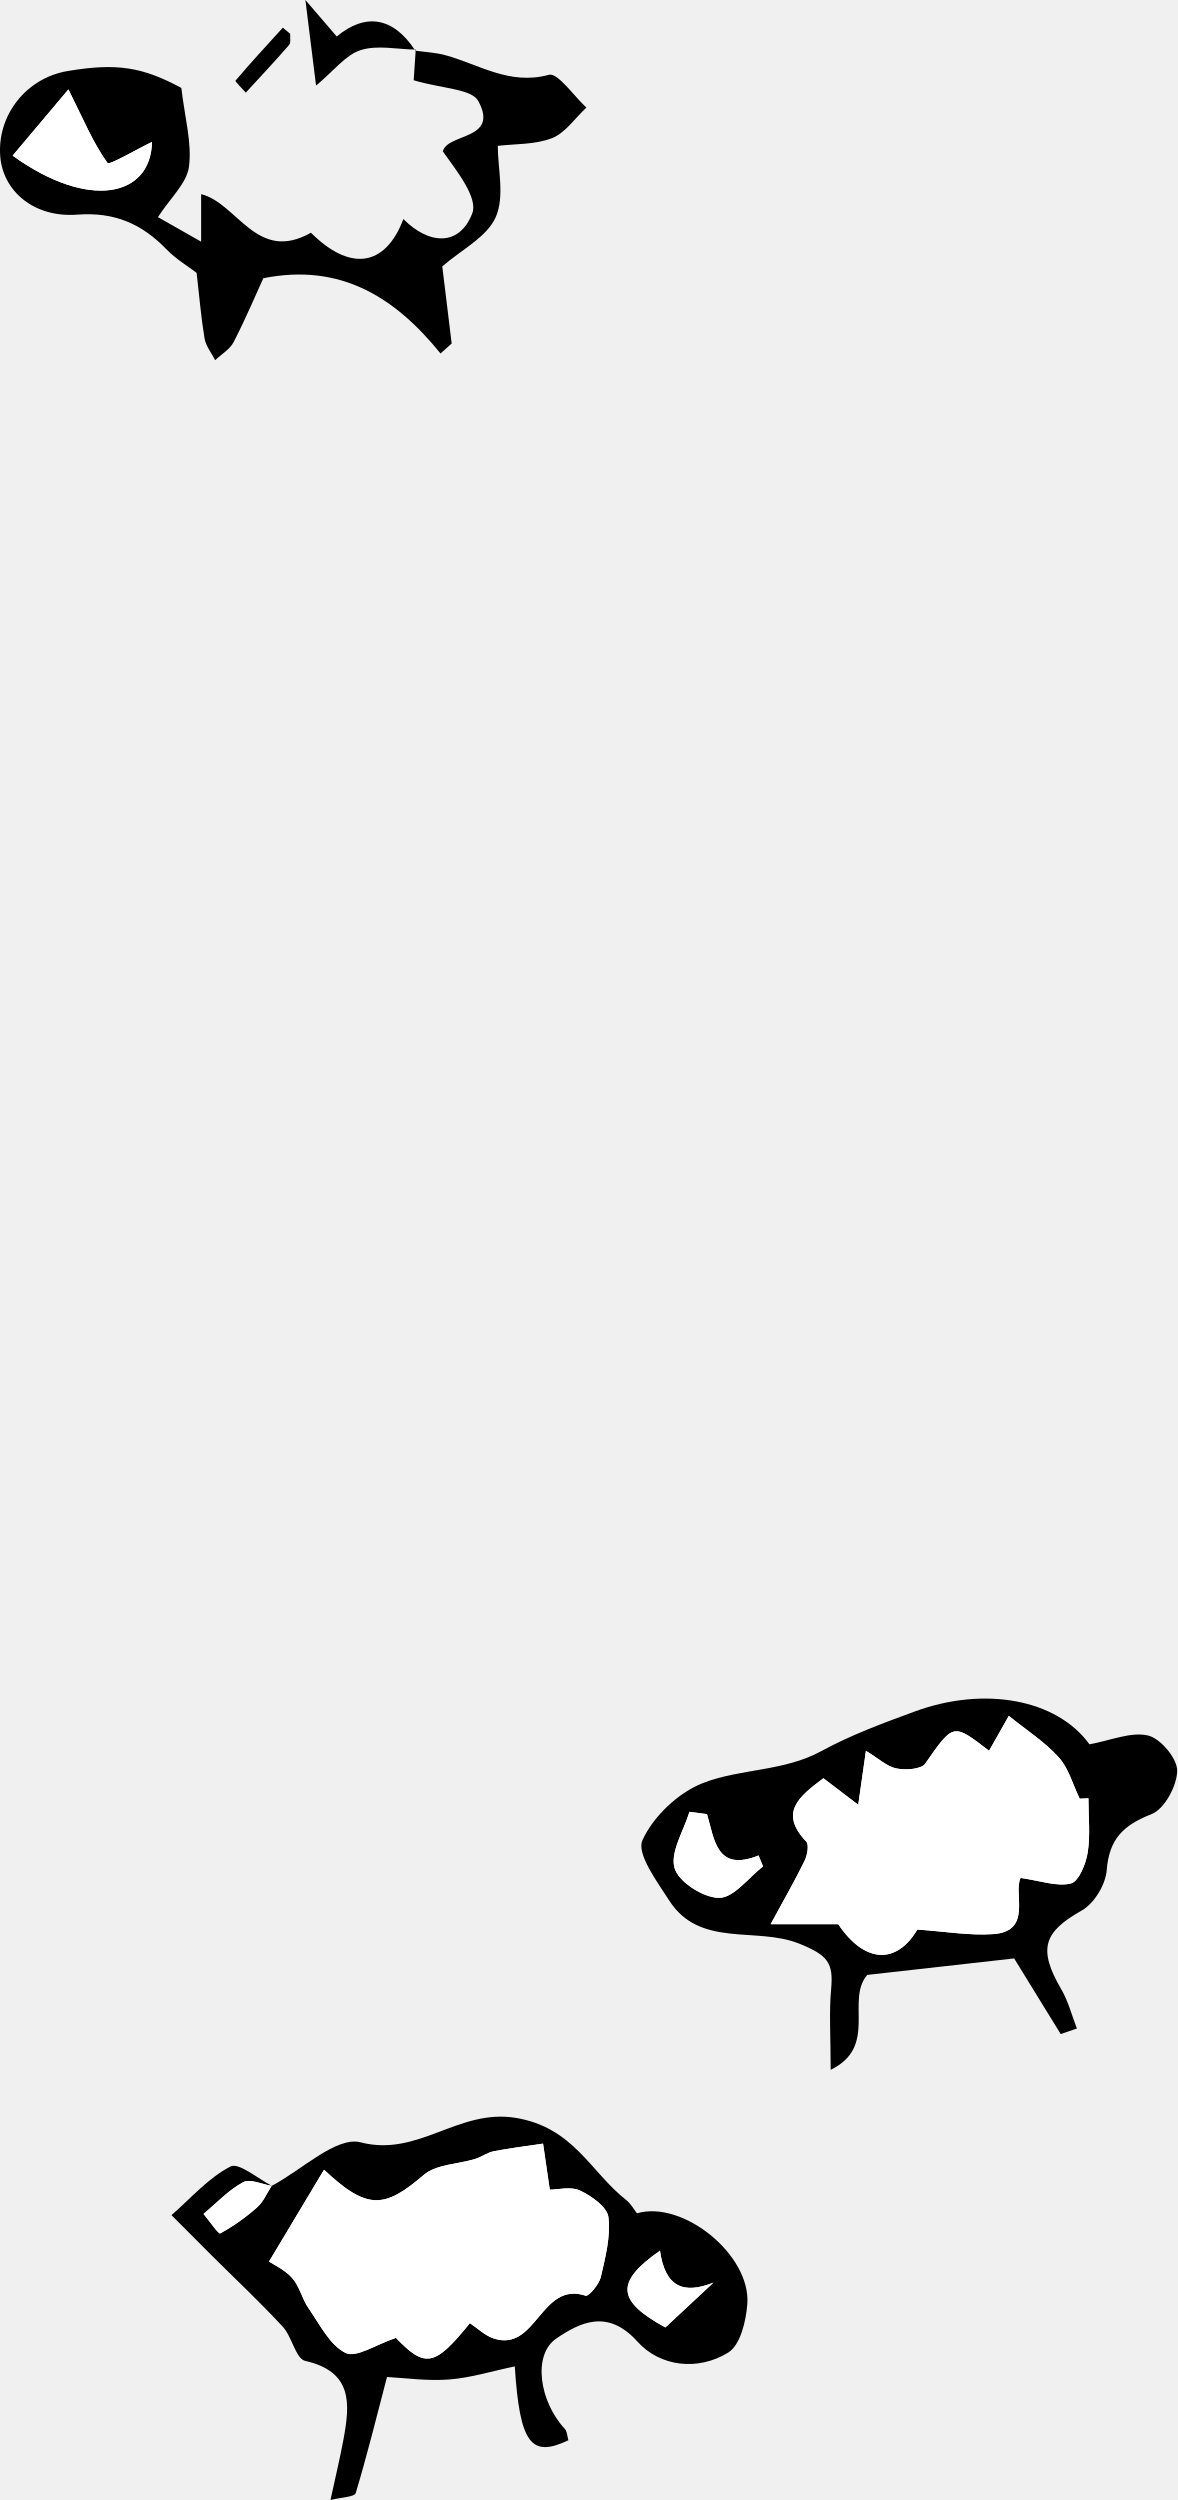
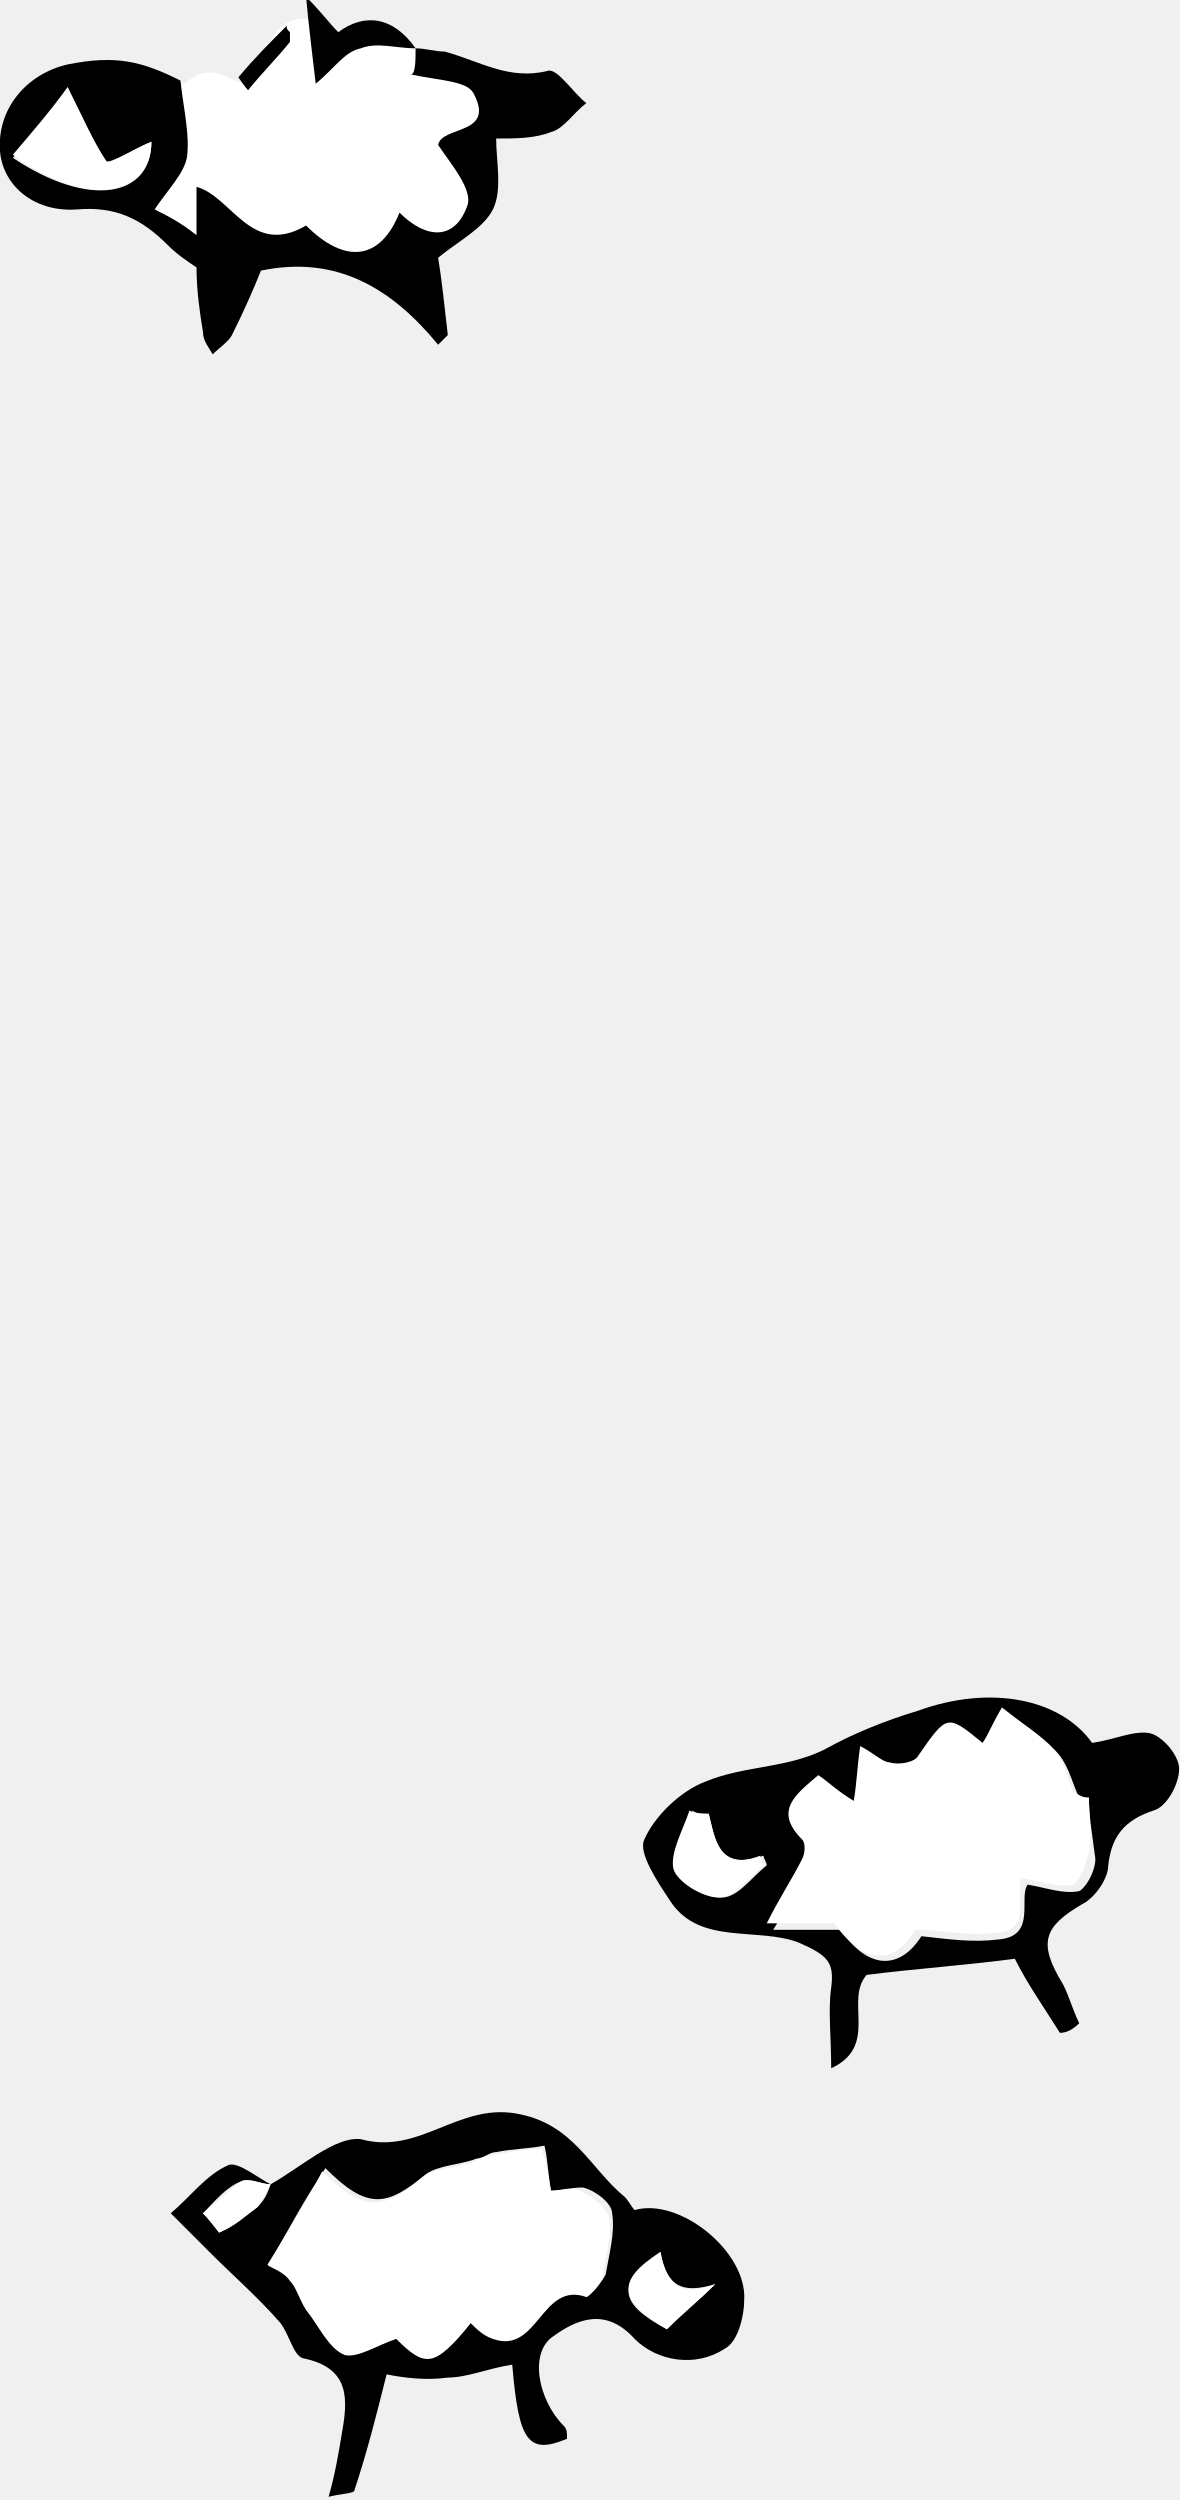
- <svg xmlns="http://www.w3.org/2000/svg" version="1.1" id="XMLID_2_" x="0px" y="0px" viewBox="0 0 36.561 77.644" enable-background="new 0 0 36.561 77.644" xml:space="preserve">
-   <g id="sheep">
-     <g>
-       <path d="M8.435,67.89c0.932-0.489,2.012-1.55,2.766-1.354c1.792,0.466,3.029-1.053,4.816-0.76    c1.802,0.296,2.326,1.688,3.438,2.557c0.136,0.106,0.223,0.274,0.327,0.407c1.425-0.417,3.54,1.29,3.428,2.816    c-0.039,0.528-0.216,1.273-0.588,1.505c-0.943,0.587-2.125,0.442-2.822-0.334c-0.926-1.03-1.781-0.601-2.521-0.099    c-0.752,0.51-0.517,1.973,0.26,2.803c0.078,0.083,0.078,0.239,0.113,0.358c-1.153,0.547-1.508,0.123-1.664-2.295    c-0.702,0.147-1.364,0.355-2.039,0.407c-0.683,0.053-1.377-0.049-1.93-0.077    c-0.317,1.213-0.614,2.419-0.972,3.606c-0.036,0.12-0.443,0.128-0.783,0.214c0.154-0.714,0.296-1.297,0.404-1.886    c0.2-1.091,0.3-2.098-1.188-2.434c-0.295-0.067-0.409-0.75-0.699-1.063    c-0.71-0.767-1.475-1.484-2.216-2.222c-0.414-0.412-0.826-0.828-1.239-1.242    c0.601-0.523,1.145-1.157,1.833-1.511c0.259-0.133,0.853,0.383,1.289,0.602    c-0.307-0.049-0.682-0.231-0.896-0.116c-0.455,0.246-0.825,0.648-1.231,0.986    c0.178,0.213,0.467,0.633,0.515,0.606c0.412-0.222,0.802-0.501,1.154-0.814    C8.183,68.381,8.29,68.114,8.435,67.89z M17.075,68.006c-0.089-0.614-0.149-1.022-0.208-1.431    c-0.511,0.077-1.025,0.139-1.532,0.237c-0.201,0.039-0.379,0.178-0.578,0.239    c-0.536,0.165-1.207,0.163-1.594,0.495c-1.222,1.048-1.759,1.102-3.099-0.161    C9.508,68.316,8.983,69.193,8.356,70.239c0.131,0.089,0.486,0.249,0.722,0.514    c0.229,0.258,0.303,0.647,0.506,0.937c0.349,0.5,0.657,1.143,1.15,1.387c0.329,0.163,0.948-0.263,1.564-0.468    c0.899,0.935,1.2,0.906,2.296-0.458c0.24,0.16,0.465,0.384,0.734,0.474c1.337,0.447,1.465-1.793,2.864-1.325    c0.088,0.029,0.415-0.35,0.468-0.577c0.142-0.612,0.31-1.259,0.237-1.864    c-0.038-0.315-0.524-0.656-0.883-0.826C17.727,67.898,17.328,68.006,17.075,68.006z M20.497,69.9    c-1.415,0.988-1.324,1.569,0.167,2.385c0.507-0.473,1-0.932,1.493-1.392    C21.227,71.261,20.658,71.033,20.497,69.9z" />
-       <path d="M32.943,63.173c-0.477-0.775-0.954-1.549-1.446-2.349c-1.486,0.167-3.042,0.342-4.562,0.512    c-0.683,0.793,0.35,2.223-1.136,2.947c0-1.03-0.053-1.776,0.014-2.511c0.074-0.808-0.099-1.047-0.988-1.406    c-1.333-0.539-3.088,0.143-4.039-1.338c-0.38-0.591-1.022-1.455-0.834-1.873    c0.335-0.742,1.119-1.484,1.887-1.781c1.166-0.451,2.505-0.352,3.672-0.99c0.916-0.5,1.912-0.866,2.896-1.228    c2.159-0.795,4.41-0.389,5.429,1.018c0.661-0.119,1.287-0.397,1.819-0.273c0.388,0.09,0.91,0.714,0.905,1.094    c-0.006,0.47-0.395,1.191-0.797,1.348c-0.875,0.342-1.317,0.772-1.391,1.741    c-0.034,0.443-0.388,1.032-0.77,1.248c-1.198,0.675-1.372,1.197-0.638,2.457c0.216,0.371,0.325,0.806,0.482,1.212    C33.279,63.058,33.111,63.115,32.943,63.173z M33.804,55.852c-0.091,0.004-0.182,0.007-0.273,0.011    c-0.21-0.434-0.339-0.94-0.649-1.284c-0.439-0.486-1.011-0.851-1.551-1.288    c-0.285,0.503-0.445,0.786-0.614,1.084c-1.127-0.871-1.105-0.855-1.983,0.399    c-0.126,0.179-0.607,0.206-0.894,0.15c-0.289-0.056-0.542-0.302-0.947-0.547c-0.094,0.658-0.157,1.102-0.239,1.675    c-0.449-0.341-0.77-0.586-1.083-0.824c-0.742,0.56-1.393,1.058-0.534,1.964    c0.094,0.099,0.038,0.42-0.045,0.591c-0.285,0.589-0.613,1.156-1.059,1.979c0.832,0,1.42,0,2.1,0    c0.823,1.222,1.809,1.257,2.457,0.166c0.86,0.058,1.614,0.192,2.355,0.141c1.233-0.084,0.616-1.276,0.852-1.744    c0.622,0.087,1.131,0.28,1.562,0.17c0.246-0.063,0.465-0.604,0.521-0.957    C33.868,56.988,33.804,56.415,33.804,55.852z M21.958,56.343c-0.182-0.024-0.364-0.048-0.545-0.072    c-0.179,0.591-0.607,1.255-0.462,1.751c0.126,0.43,0.904,0.926,1.388,0.921c0.457-0.005,0.906-0.626,1.359-0.976    c-0.046-0.113-0.092-0.227-0.138-0.34C22.25,58.15,22.193,57.138,21.958,56.343z" />
-       <path d="M12.899,1.574c0.309,0.044,0.626,0.057,0.925,0.138c1.052,0.285,2,0.947,3.223,0.611    c0.275-0.075,0.771,0.657,1.165,1.018c-0.352,0.327-0.652,0.785-1.068,0.949    c-0.528,0.207-1.15,0.175-1.684,0.24c0,0.703,0.22,1.568-0.063,2.212c-0.273,0.621-1.066,1.013-1.661,1.532    c0.078,0.642,0.185,1.518,0.292,2.394c-0.115,0.104-0.231,0.208-0.346,0.311    c-1.411-1.746-3.104-2.818-5.504-2.338c-0.224,0.49-0.545,1.25-0.921,1.982    c-0.116,0.226-0.379,0.377-0.575,0.563c-0.114-0.224-0.288-0.438-0.329-0.674C6.245,9.866,6.192,9.211,6.107,8.475    C5.854,8.28,5.47,8.053,5.171,7.744c-0.766-0.792-1.61-1.165-2.77-1.078C1.056,6.768,0.101,5.938,0.009,4.874    C-0.102,3.589,0.809,2.425,2.096,2.207c1.54-0.26,2.338-0.122,3.536,0.524    c0.107,0.925,0.333,1.707,0.237,2.446C5.803,5.689,5.293,6.144,4.905,6.743c0.366,0.208,0.783,0.445,1.342,0.763    c0-0.582,0-1.026,0-1.476C7.377,6.311,7.971,8.183,9.657,7.228c1.179,1.178,2.291,1.104,2.871-0.424    c0.797,0.799,1.737,0.856,2.138-0.173c0.189-0.486-0.465-1.3-0.912-1.929c0.138-0.572,1.759-0.345,1.102-1.562    c-0.206-0.382-1.12-0.383-2.008-0.647c0.006-0.088,0.035-0.52,0.064-0.953L12.899,1.574z M4.72,4.407    C4.231,4.644,3.393,5.137,3.34,5.063c-0.441-0.612-0.738-1.328-1.215-2.287C1.552,3.456,0.978,4.138,0.392,4.834    C2.764,6.543,4.691,6.111,4.72,4.407z" />
-       <path d="M12.899,1.574l0.013-0.034c-0.575-0.007-1.193-0.149-1.712,0.017c-0.468,0.15-0.827,0.637-1.384,1.101    C9.697,1.71,9.618,1.072,9.485,0c0.462,0.537,0.688,0.801,0.973,1.133C11.345,0.399,12.207,0.513,12.899,1.574z" />
-       <path d="M9.013,1.05c-0.009,0.118,0.027,0.276-0.035,0.347C8.541,1.9,8.084,2.386,7.634,2.877    C7.521,2.749,7.296,2.526,7.312,2.507c0.476-0.561,0.976-1.103,1.472-1.647C8.86,0.923,8.937,0.987,9.013,1.05    z" />
-       <path fill="#FFFFFF" d="M17.075,68.006c0.253,0,0.652-0.108,0.937,0.027c0.359,0.17,0.845,0.511,0.883,0.826    c0.073,0.605-0.095,1.252-0.237,1.864c-0.053,0.227-0.38,0.607-0.468,0.577    c-1.399-0.468-1.527,1.771-2.864,1.325c-0.269-0.09-0.494-0.315-0.734-0.474    c-1.096,1.364-1.397,1.394-2.296,0.458c-0.616,0.204-1.235,0.63-1.564,0.468    c-0.493-0.244-0.801-0.887-1.15-1.387c-0.202-0.29-0.276-0.679-0.506-0.937    c-0.236-0.265-0.591-0.425-0.722-0.514c0.627-1.047,1.152-1.923,1.709-2.852    c1.34,1.262,1.876,1.209,3.099,0.161c0.388-0.332,1.058-0.33,1.594-0.495c0.199-0.061,0.378-0.2,0.578-0.239    c0.507-0.099,1.02-0.161,1.532-0.237C16.926,66.984,16.986,67.393,17.075,68.006z" />
-       <path fill="#FFFFFF" d="M20.497,69.9c0.161,1.133,0.73,1.361,1.661,0.993c-0.493,0.46-0.987,0.92-1.493,1.392    C19.173,71.469,19.082,70.888,20.497,69.9z" />
-       <path fill="#FFFFFF" d="M8.435,67.89c-0.145,0.224-0.252,0.491-0.445,0.662c-0.352,0.312-0.741,0.592-1.154,0.814    c-0.049,0.026-0.338-0.393-0.515-0.606c0.405-0.338,0.776-0.739,1.231-0.986    c0.213-0.116,0.589,0.067,0.896,0.116C8.453,67.89,8.435,67.89,8.435,67.89z" />
-       <path fill="#FFFFFF" d="M33.804,55.852c0,0.563,0.064,1.136-0.023,1.686c-0.056,0.353-0.275,0.894-0.521,0.957    c-0.431,0.11-0.94-0.084-1.562-0.17c-0.237,0.469,0.381,1.66-0.852,1.744    c-0.741,0.051-1.494-0.083-2.355-0.141c-0.648,1.09-1.634,1.056-2.457-0.166c-0.68,0-1.268,0-2.1,0    c0.446-0.823,0.774-1.39,1.059-1.979c0.083-0.171,0.138-0.492,0.045-0.591    c-0.859-0.906-0.209-1.403,0.534-1.964c0.313,0.238,0.634,0.482,1.083,0.824c0.082-0.573,0.145-1.017,0.239-1.675    c0.405,0.245,0.658,0.491,0.947,0.547c0.287,0.056,0.768,0.029,0.894-0.15c0.878-1.254,0.856-1.27,1.983-0.399    c0.168-0.297,0.329-0.581,0.614-1.084c0.54,0.437,1.113,0.802,1.551,1.288c0.31,0.343,0.439,0.85,0.649,1.284    C33.623,55.859,33.714,55.855,33.804,55.852z" />
-       <path fill="#FFFFFF" d="M21.958,56.343c0.235,0.794,0.293,1.807,1.602,1.284c0.046,0.113,0.092,0.227,0.138,0.34    c-0.453,0.35-0.903,0.972-1.359,0.976c-0.485,0.005-1.262-0.491-1.388-0.921c-0.145-0.496,0.283-1.16,0.462-1.751    C21.594,56.295,21.776,56.319,21.958,56.343z" />
-       <path fill="#FFFFFF" d="M4.72,4.407C4.691,6.111,2.764,6.543,0.392,4.834c0.587-0.696,1.161-1.377,1.734-2.058    C2.602,3.735,2.899,4.451,3.34,5.063C3.393,5.137,4.231,4.644,4.72,4.407z" />
+ <svg xmlns="http://www.w3.org/2000/svg" version="1.1" id="XMLID_2_" x="0px" y="0px" viewBox="-287 358.4 36.6 77.6" style="enable-background:new -287 358.4 36.6 77.6;" xml:space="preserve">
+   <style type="text/css">
+ 	.st0{fill:#FFFFFF;}
+ </style>
+   <g id="XMLID_850_">
+     <path id="XMLID_872_" class="st0" d="M-281.5,361.2c-0.7,0.7-1,3.8-1,3.8l2.2,1.4h3.1l2.8,0.3c1.5-0.5,2.5-1.9,2.5-1.9   c-0.1-1.4,0-1.9,0-1.9l0.2-1.5l-2-1.1l-0.8-0.7l-2.1,0.2l-0.5-0.7c-1.4-0.6-1.8,1.3-1.8,1.3C-279.7,361.9-280,359.7-281.5,361.2z" />
+     <g id="tQDzwM.tif_1_">
+       <g id="XMLID_851_">
+         <path id="XMLID_867_" d="M-278.6,426.2c0.9-0.5,2-1.5,2.8-1.4c1.8,0.5,3-1.1,4.8-0.8c1.8,0.3,2.3,1.7,3.4,2.6     c0.1,0.1,0.2,0.3,0.3,0.4c1.4-0.4,3.5,1.3,3.4,2.8c0,0.5-0.2,1.3-0.6,1.5c-0.9,0.6-2.1,0.4-2.8-0.3c-0.9-1-1.8-0.6-2.5-0.1     c-0.8,0.5-0.5,2,0.3,2.8c0.1,0.1,0.1,0.2,0.1,0.4c-1.2,0.5-1.5,0.1-1.7-2.3c-0.7,0.1-1.4,0.4-2,0.4c-0.7,0.1-1.4,0-1.9-0.1     c-0.3,1.2-0.6,2.4-1,3.6c0,0.1-0.4,0.1-0.8,0.2c0.2-0.7,0.3-1.3,0.4-1.9c0.2-1.1,0.3-2.1-1.2-2.4c-0.3-0.1-0.4-0.7-0.7-1.1     c-0.7-0.8-1.5-1.5-2.2-2.2c-0.4-0.4-0.8-0.8-1.2-1.2c0.6-0.5,1.1-1.2,1.8-1.5C-279.6,425.5-279,426-278.6,426.2     c-0.3,0-0.7-0.2-0.9-0.1c-0.5,0.2-0.8,0.6-1.2,1c0.2,0.2,0.5,0.6,0.5,0.6c0.4-0.2,0.8-0.5,1.2-0.8     C-278.8,426.7-278.7,426.5-278.6,426.2z M-269.9,426.4c-0.1-0.6-0.1-1-0.2-1.4c-0.5,0.1-1,0.1-1.5,0.2c-0.2,0-0.4,0.2-0.6,0.2     c-0.5,0.2-1.2,0.2-1.6,0.5c-1.2,1-1.8,1.1-3.1-0.2c-0.6,0.9-1.1,1.8-1.7,2.9c0.1,0.1,0.5,0.2,0.7,0.5c0.2,0.3,0.3,0.6,0.5,0.9     c0.3,0.5,0.7,1.1,1.2,1.4c0.3,0.2,0.9-0.3,1.6-0.5c0.9,0.9,1.2,0.9,2.3-0.5c0.2,0.2,0.5,0.4,0.7,0.5c1.3,0.4,1.5-1.8,2.9-1.3     c0.1,0,0.4-0.4,0.5-0.6c0.1-0.6,0.3-1.3,0.2-1.9c0-0.3-0.5-0.7-0.9-0.8C-269.3,426.3-269.7,426.4-269.9,426.4z M-266.5,428.3     c-1.4,1-1.3,1.6,0.2,2.4c0.5-0.5,1-0.9,1.5-1.4C-265.8,429.6-266.3,429.4-266.5,428.3z" />
+         <path id="XMLID_863_" d="M-254.1,421.5c-0.5-0.8-1-1.5-1.4-2.3c-1.5,0.2-3,0.3-4.6,0.5c-0.7,0.8,0.4,2.2-1.1,2.9     c0-1-0.1-1.8,0-2.5c0.1-0.8-0.1-1-1-1.4c-1.3-0.5-3.1,0.1-4-1.3c-0.4-0.6-1-1.5-0.8-1.9c0.3-0.7,1.1-1.5,1.9-1.8     c1.2-0.5,2.5-0.4,3.7-1c0.9-0.5,1.9-0.9,2.9-1.2c2.2-0.8,4.4-0.4,5.4,1c0.7-0.1,1.3-0.4,1.8-0.3c0.4,0.1,0.9,0.7,0.9,1.1     c0,0.5-0.4,1.2-0.8,1.3c-0.9,0.3-1.3,0.8-1.4,1.7c0,0.4-0.4,1-0.8,1.2c-1.2,0.7-1.4,1.2-0.6,2.5c0.2,0.4,0.3,0.8,0.5,1.2     C-253.7,421.4-253.9,421.5-254.1,421.5z M-253.2,414.2c-0.1,0-0.2,0-0.3,0c-0.2-0.4-0.3-0.9-0.6-1.3c-0.4-0.5-1-0.9-1.6-1.3     c-0.3,0.5-0.4,0.8-0.6,1.1c-1.1-0.9-1.1-0.9-2,0.4c-0.1,0.2-0.6,0.2-0.9,0.2c-0.3-0.1-0.5-0.3-0.9-0.5c-0.1,0.7-0.2,1.1-0.2,1.7     c-0.4-0.3-0.8-0.6-1.1-0.8c-0.7,0.6-1.4,1.1-0.5,2c0.1,0.1,0,0.4,0,0.6c-0.3,0.6-0.6,1.2-1.1,2c0.8,0,1.4,0,2.1,0     c0.8,1.2,1.8,1.3,2.5,0.2c0.9,0.1,1.6,0.2,2.4,0.1c1.2-0.1,0.6-1.3,0.9-1.7c0.6,0.1,1.1,0.3,1.6,0.2c0.2-0.1,0.5-0.6,0.5-1     C-253.1,415.3-253.2,414.8-253.2,414.2z M-265,414.7c-0.2,0-0.4,0-0.5-0.1c-0.2,0.6-0.6,1.3-0.5,1.8c0.1,0.4,0.9,0.9,1.4,0.9     c0.5,0,0.9-0.6,1.4-1c0-0.1-0.1-0.2-0.1-0.3C-264.7,416.5-264.8,415.5-265,414.7z" />
+         <path id="XMLID_860_" d="M-274.1,359.9c0.3,0,0.6,0.1,0.9,0.1c1.1,0.3,2,0.9,3.2,0.6c0.3-0.1,0.8,0.7,1.2,1     c-0.4,0.3-0.7,0.8-1.1,0.9c-0.5,0.2-1.1,0.2-1.7,0.2c0,0.7,0.2,1.6-0.1,2.2c-0.3,0.6-1.1,1-1.7,1.5c0.1,0.6,0.2,1.5,0.3,2.4     c-0.1,0.1-0.2,0.2-0.3,0.3c-1.4-1.7-3.1-2.8-5.5-2.3c-0.2,0.5-0.5,1.2-0.9,2c-0.1,0.2-0.4,0.4-0.6,0.6c-0.1-0.2-0.3-0.4-0.3-0.7     c-0.1-0.6-0.2-1.3-0.2-2c-0.3-0.2-0.6-0.4-0.9-0.7c-0.8-0.8-1.6-1.2-2.8-1.1c-1.3,0.1-2.3-0.7-2.4-1.8c-0.1-1.3,0.8-2.4,2.1-2.7     c1.5-0.3,2.3-0.1,3.5,0.5c0.1,0.9,0.3,1.7,0.2,2.4c-0.1,0.5-0.6,1-1,1.6c0.4,0.2,0.8,0.4,1.3,0.8c0-0.6,0-1,0-1.5     c1.1,0.3,1.7,2.2,3.4,1.2c1.2,1.2,2.3,1.1,2.9-0.4c0.8,0.8,1.7,0.9,2.1-0.2c0.2-0.5-0.5-1.3-0.9-1.9c0.1-0.6,1.8-0.3,1.1-1.6     c-0.2-0.4-1.1-0.4-2-0.6C-274.1,360.8-274.1,360.3-274.1,359.9L-274.1,359.9z M-282.3,362.8c-0.5,0.2-1.3,0.7-1.4,0.7     c-0.4-0.6-0.7-1.3-1.2-2.3c-0.6,0.7-1.1,1.4-1.7,2.1C-284.2,364.9-282.3,364.5-282.3,362.8z" />
+         <path id="XMLID_859_" d="M-274.1,359.9L-274.1,359.9c-0.6,0-1.2-0.2-1.7,0c-0.5,0.1-0.8,0.6-1.4,1.1c-0.1-0.9-0.2-1.6-0.3-2.7     c0.5,0.5,0.7,0.8,1,1.1C-275.7,358.8-274.8,358.9-274.1,359.9z" />
+         <path id="XMLID_858_" d="M-278,359.4c0,0.1,0,0.3,0,0.3c-0.4,0.5-0.9,1-1.3,1.5c-0.1-0.1-0.3-0.4-0.3-0.4c0.5-0.6,1-1.1,1.5-1.6     C-278.1,359.3-278.1,359.3-278,359.4z" />
+         <path id="XMLID_857_" class="st0" d="M-269.9,426.4c0.3,0,0.7-0.1,0.9,0c0.4,0.2,0.8,0.5,0.9,0.8c0.1,0.6-0.1,1.3-0.2,1.9     c-0.1,0.2-0.4,0.6-0.5,0.6c-1.4-0.5-1.5,1.8-2.9,1.3c-0.3-0.1-0.5-0.3-0.7-0.5c-1.1,1.4-1.4,1.4-2.3,0.5     c-0.6,0.2-1.2,0.6-1.6,0.5c-0.5-0.2-0.8-0.9-1.2-1.4c-0.2-0.3-0.3-0.7-0.5-0.9c-0.2-0.3-0.6-0.4-0.7-0.5c0.6-1,1.2-1.9,1.7-2.9     c1.3,1.3,1.9,1.2,3.1,0.2c0.4-0.3,1.1-0.3,1.6-0.5c0.2-0.1,0.4-0.2,0.6-0.2c0.5-0.1,1-0.2,1.5-0.2     C-270.1,425.3-270,425.7-269.9,426.4z" />
+         <path id="XMLID_856_" class="st0" d="M-266.5,428.3c0.2,1.1,0.7,1.4,1.7,1c-0.5,0.5-1,0.9-1.5,1.4     C-267.8,429.8-267.9,429.2-266.5,428.3z" />
+         <path id="XMLID_855_" class="st0" d="M-278.6,426.2c-0.1,0.2-0.3,0.5-0.4,0.7c-0.4,0.3-0.7,0.6-1.2,0.8c0,0-0.3-0.4-0.5-0.6     c0.4-0.3,0.8-0.7,1.2-1C-279.2,426-278.9,426.2-278.6,426.2C-278.5,426.2-278.6,426.2-278.6,426.2z" />
+         <path id="XMLID_854_" class="st0" d="M-253.2,414.2c0,0.6,0.1,1.1,0,1.7c-0.1,0.4-0.3,0.9-0.5,1c-0.4,0.1-0.9-0.1-1.6-0.2     c-0.2,0.5,0.4,1.7-0.9,1.7c-0.7,0.1-1.5-0.1-2.4-0.1c-0.6,1.1-1.6,1.1-2.5-0.2c-0.7,0-1.3,0-2.1,0c0.4-0.8,0.8-1.4,1.1-2     c0.1-0.2,0.1-0.5,0-0.6c-0.9-0.9-0.2-1.4,0.5-2c0.3,0.2,0.6,0.5,1.1,0.8c0.1-0.6,0.1-1,0.2-1.7c0.4,0.2,0.7,0.5,0.9,0.5     c0.3,0.1,0.8,0,0.9-0.2c0.9-1.3,0.9-1.3,2-0.4c0.2-0.3,0.3-0.6,0.6-1.1c0.5,0.4,1.1,0.8,1.6,1.3c0.3,0.3,0.4,0.8,0.6,1.3     C-253.4,414.2-253.3,414.2-253.2,414.2z" />
+         <path id="XMLID_853_" class="st0" d="M-265,414.7c0.2,0.8,0.3,1.8,1.6,1.3c0,0.1,0.1,0.2,0.1,0.3c-0.5,0.4-0.9,1-1.4,1     c-0.5,0-1.3-0.5-1.4-0.9c-0.1-0.5,0.3-1.2,0.5-1.8C-265.4,414.7-265.2,414.7-265,414.7z" />
+         <path id="XMLID_852_" class="st0" d="M-282.3,362.8c0,1.7-2,2.1-4.3,0.4c0.6-0.7,1.2-1.4,1.7-2.1c0.5,1,0.8,1.7,1.2,2.3     C-283.6,363.5-282.8,363-282.3,362.8z" />
+       </g>
    </g>
  </g>
</svg>
